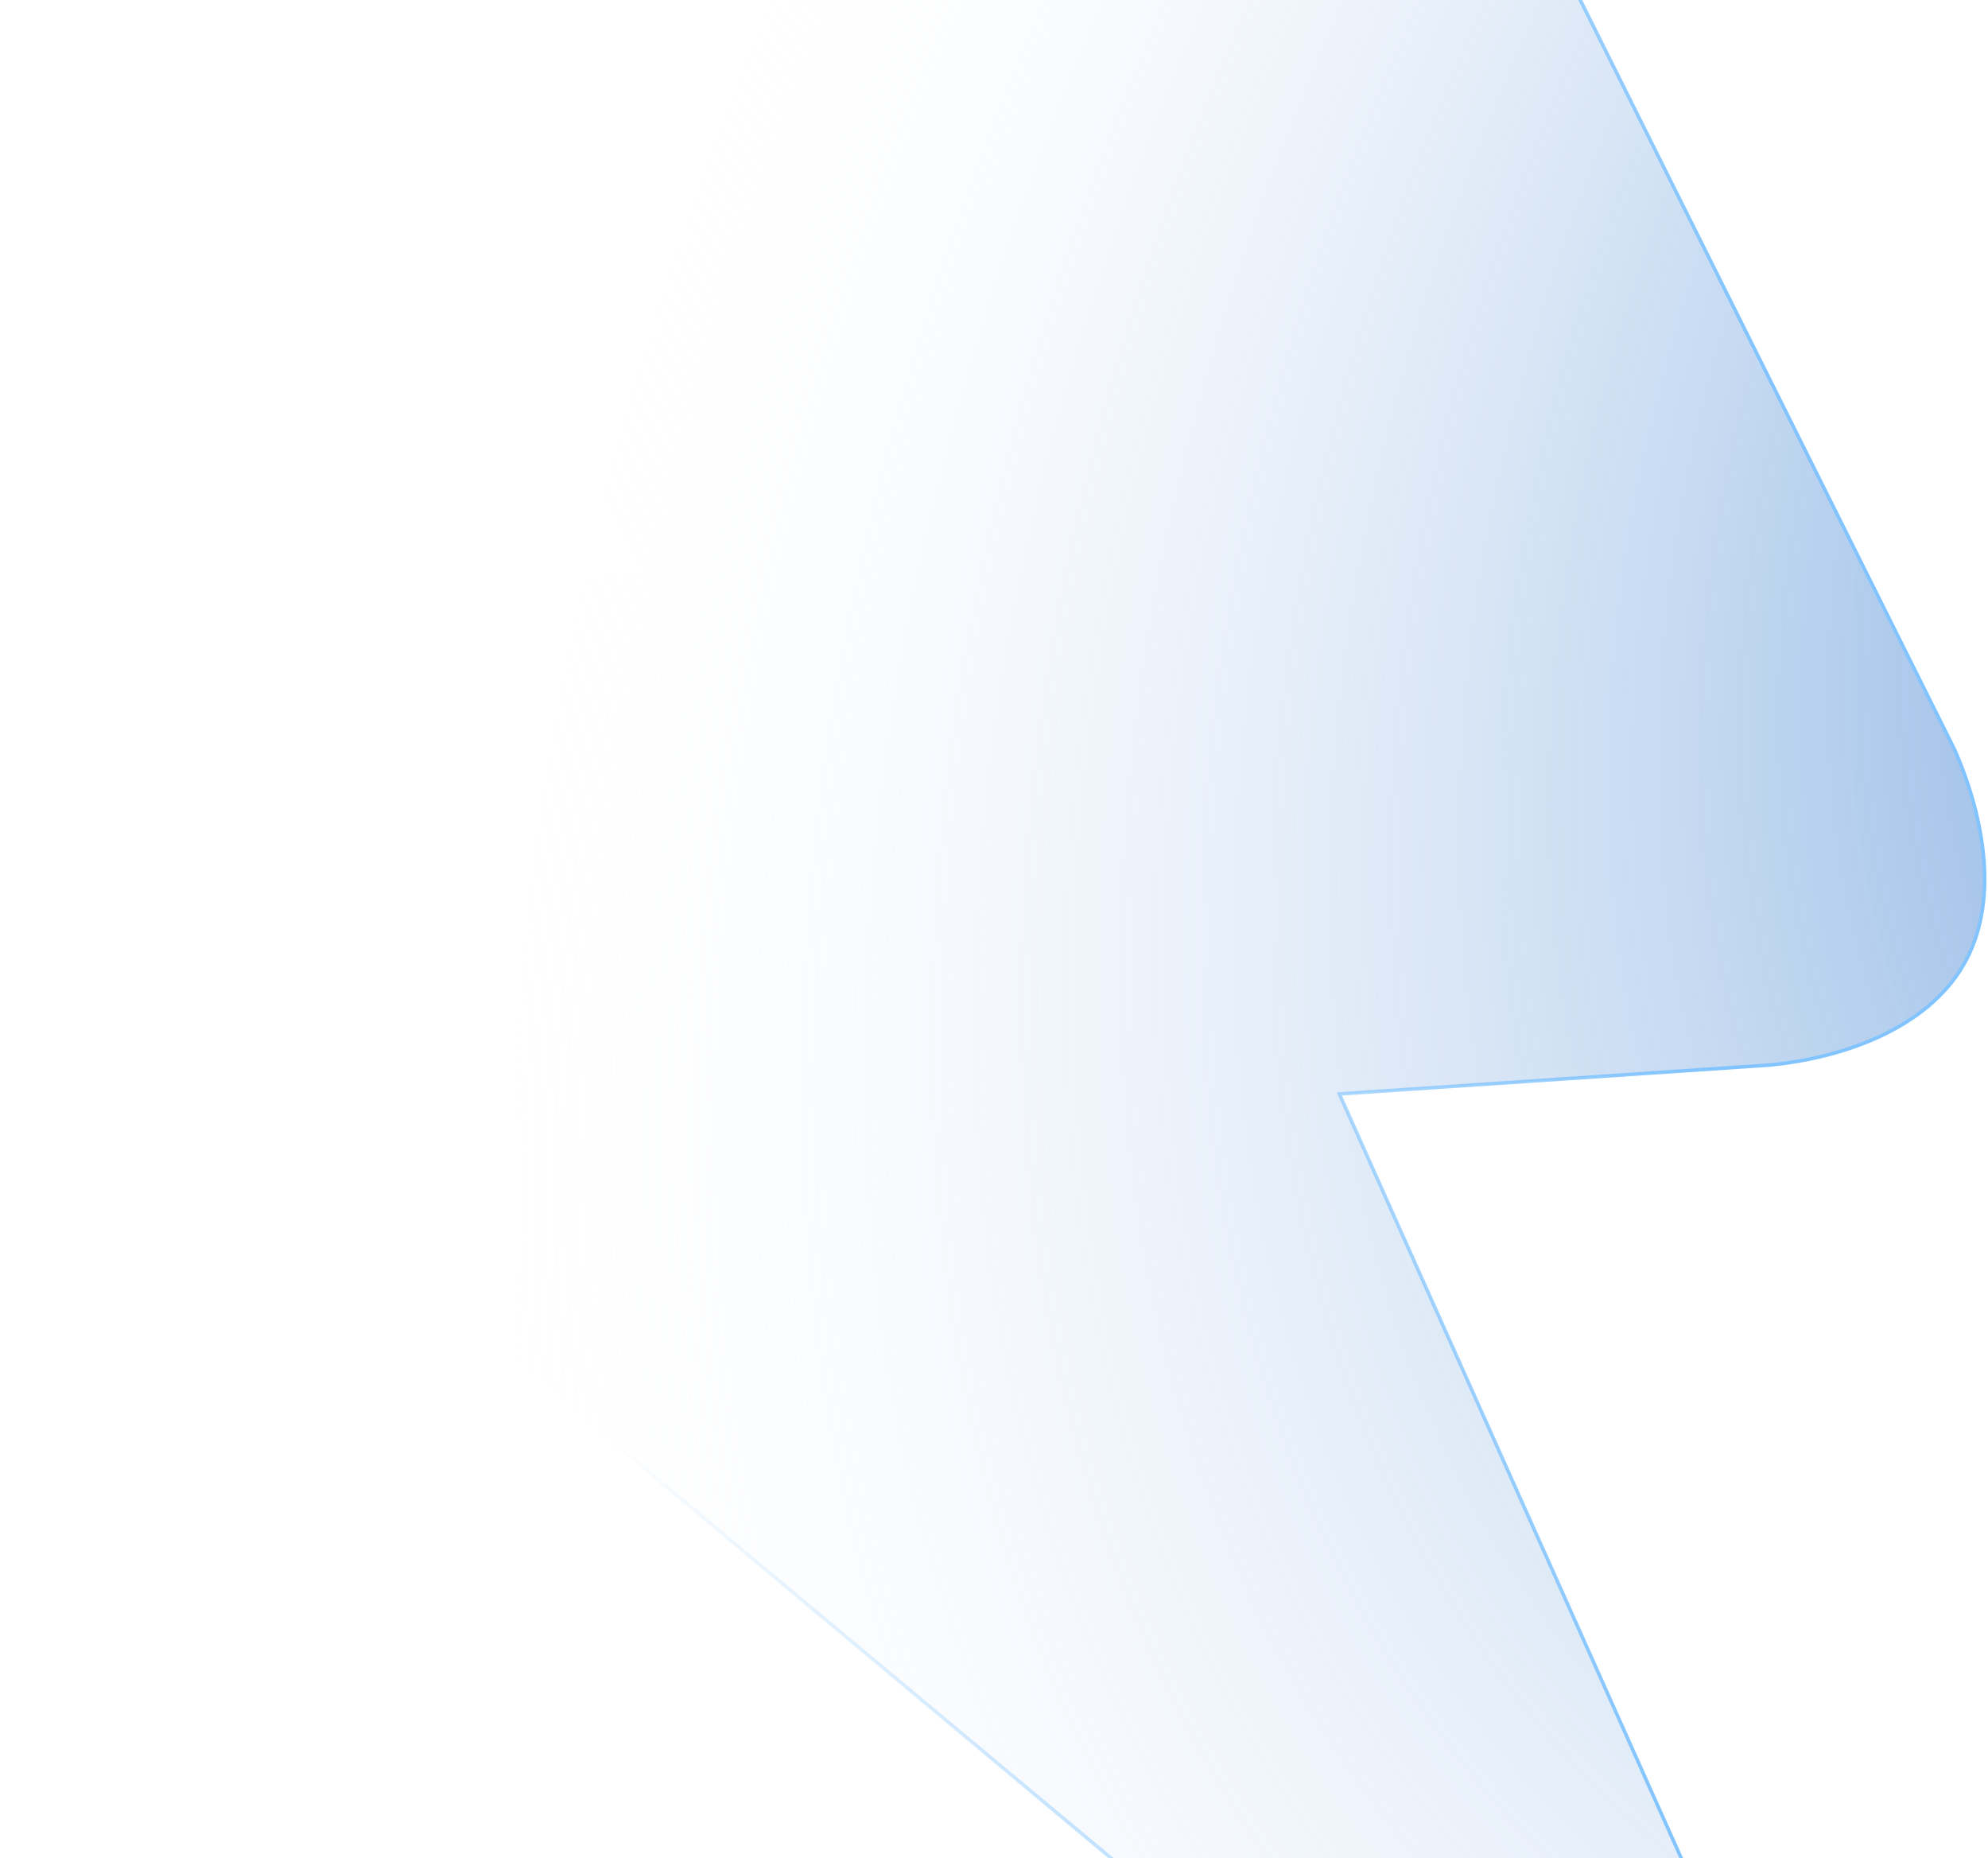
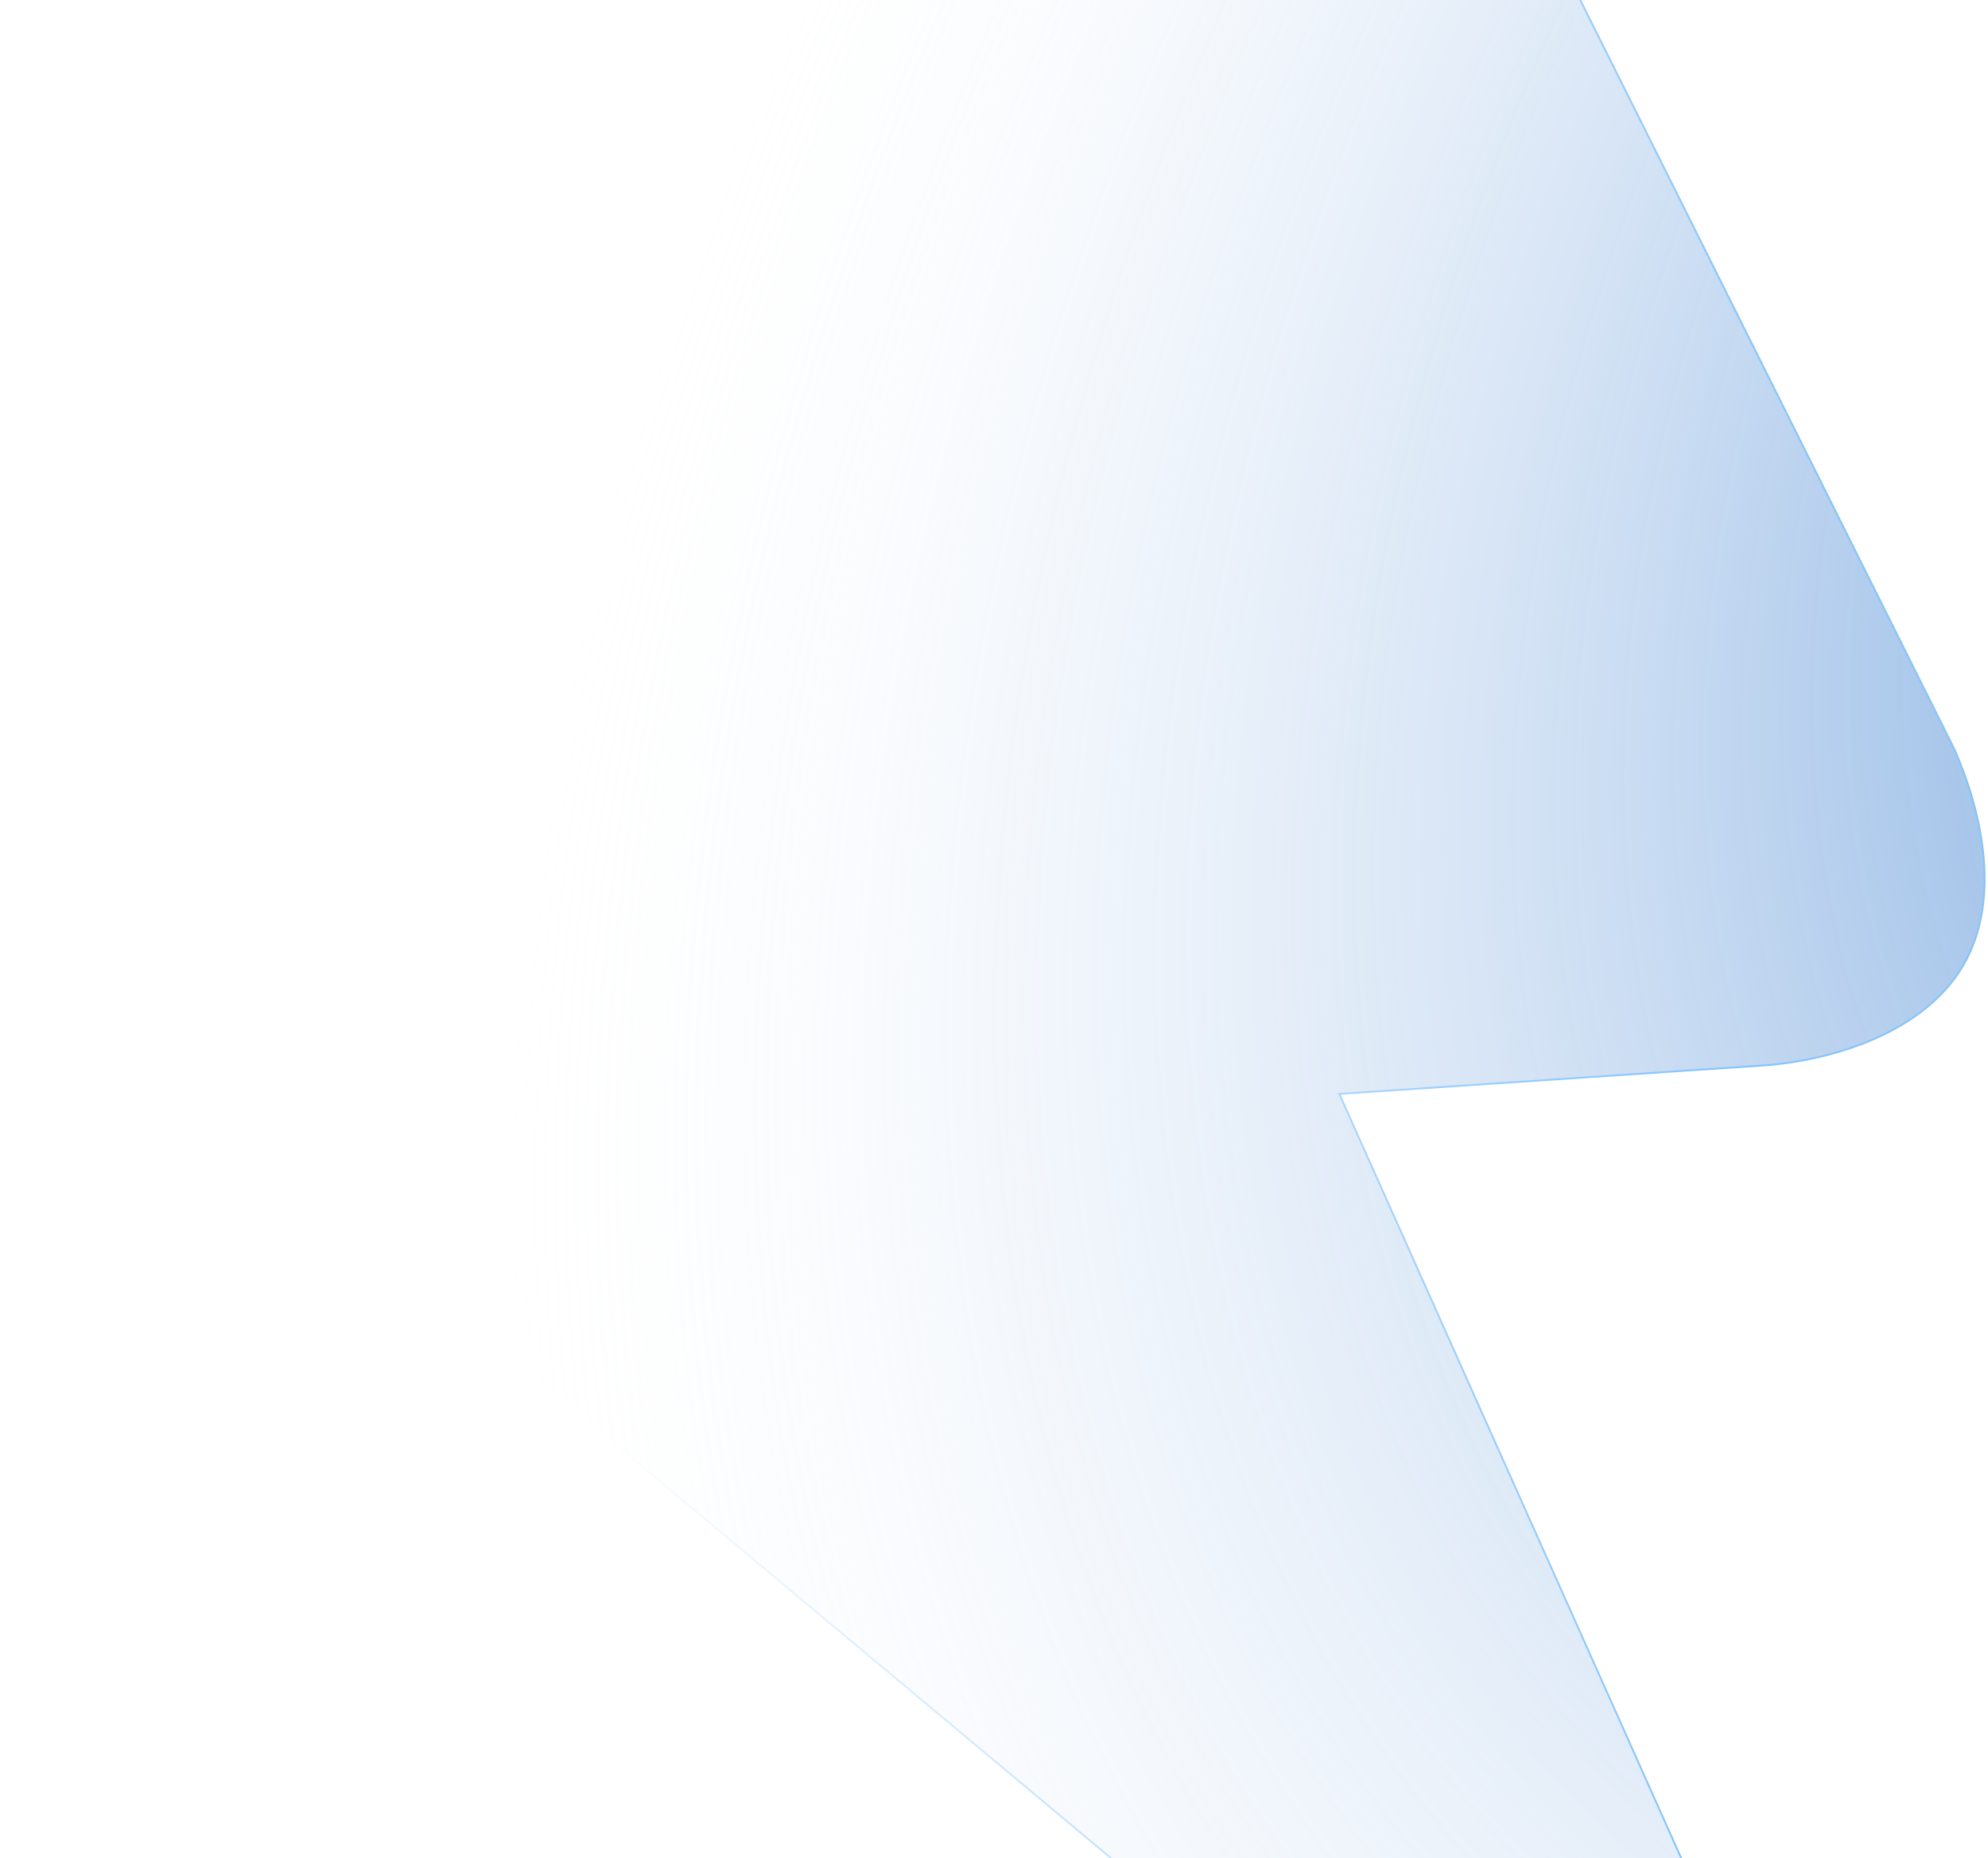
<svg xmlns="http://www.w3.org/2000/svg" width="1126" height="1052" viewBox="0 0 1126 1052" fill="none">
-   <path d="M668.257 -226.974L285.721 -192.256C243.186 -188.395 205.657 -163.679 185.25 -126.138L184.771 -125.249L184.771 -125.248C164.626 -87.591 164.573 -42.578 184.706 -4.839L185.186 -3.948L362.577 322.842L363.322 324.214L361.764 324.317L117.273 340.47C64.917 345.229 22.682 379.43 7 429.716C-8.599 480 6.732 532.25 47.042 565.99L1005.75 1366.64C1014.57 1373.93 1025.63 1377.13 1036.39 1376.16C1044.06 1375.46 1051.46 1372.69 1057.91 1367.8C1073.41 1356.04 1078.74 1335.08 1070.82 1317.27L759.231 620.795L758.644 619.485L760.076 619.388L1001.7 603.15L1003.65 602.964C1044.82 598.844 1091.02 582.134 1111.78 547.026C1132.87 511.375 1123.93 462.918 1107.14 424.596L831.822 -126.638L831.81 -126.661L831.8 -126.686C802.377 -194.261 739.355 -233.427 668.257 -226.974Z" fill="url(#paint0_radial_5237_796)" stroke="url(#paint1_linear_5237_796)" stroke-width="2" />
+   <path d="M668.257 -226.974L285.721 -192.256C243.186 -188.395 205.657 -163.679 185.25 -126.138L184.771 -125.249L184.771 -125.248C164.626 -87.591 164.573 -42.578 184.706 -4.839L185.186 -3.948L362.577 322.842L363.322 324.214L361.764 324.317L117.273 340.47C64.917 345.229 22.682 379.43 7 429.716C-8.599 480 6.732 532.25 47.042 565.99L1005.75 1366.64C1014.57 1373.93 1025.63 1377.13 1036.39 1376.16C1044.06 1375.46 1051.46 1372.69 1057.91 1367.8C1073.41 1356.04 1078.74 1335.08 1070.82 1317.27L759.231 620.795L758.644 619.485L760.076 619.388L1001.7 603.15L1003.65 602.964C1044.82 598.844 1091.02 582.134 1111.78 547.026C1132.87 511.375 1123.93 462.918 1107.14 424.596L831.822 -126.638L831.81 -126.661L831.8 -126.686C802.377 -194.261 739.355 -233.427 668.257 -226.974Z" fill="url(#paint0_radial_5237_796)" stroke="url(#paint1_linear_5237_796)" strokeWidth="2" />
  <defs>
    <radialGradient id="paint0_radial_5237_796" cx="0" cy="0" r="1" gradientUnits="userSpaceOnUse" gradientTransform="translate(1706.66 156.88) rotate(130.884) scale(1747.24 1193.68)">
      <stop stop-color="#085EC4" />
      <stop offset="1" stop-color="white" stop-opacity="0" />
    </radialGradient>
    <linearGradient id="paint1_linear_5237_796" x1="987.107" y1="476.275" x2="362.107" y2="439.275" gradientUnits="userSpaceOnUse">
      <stop stop-color="#81C4FF" />
      <stop offset="1" stop-color="#81C4FF" stop-opacity="0" />
    </linearGradient>
  </defs>
</svg>
